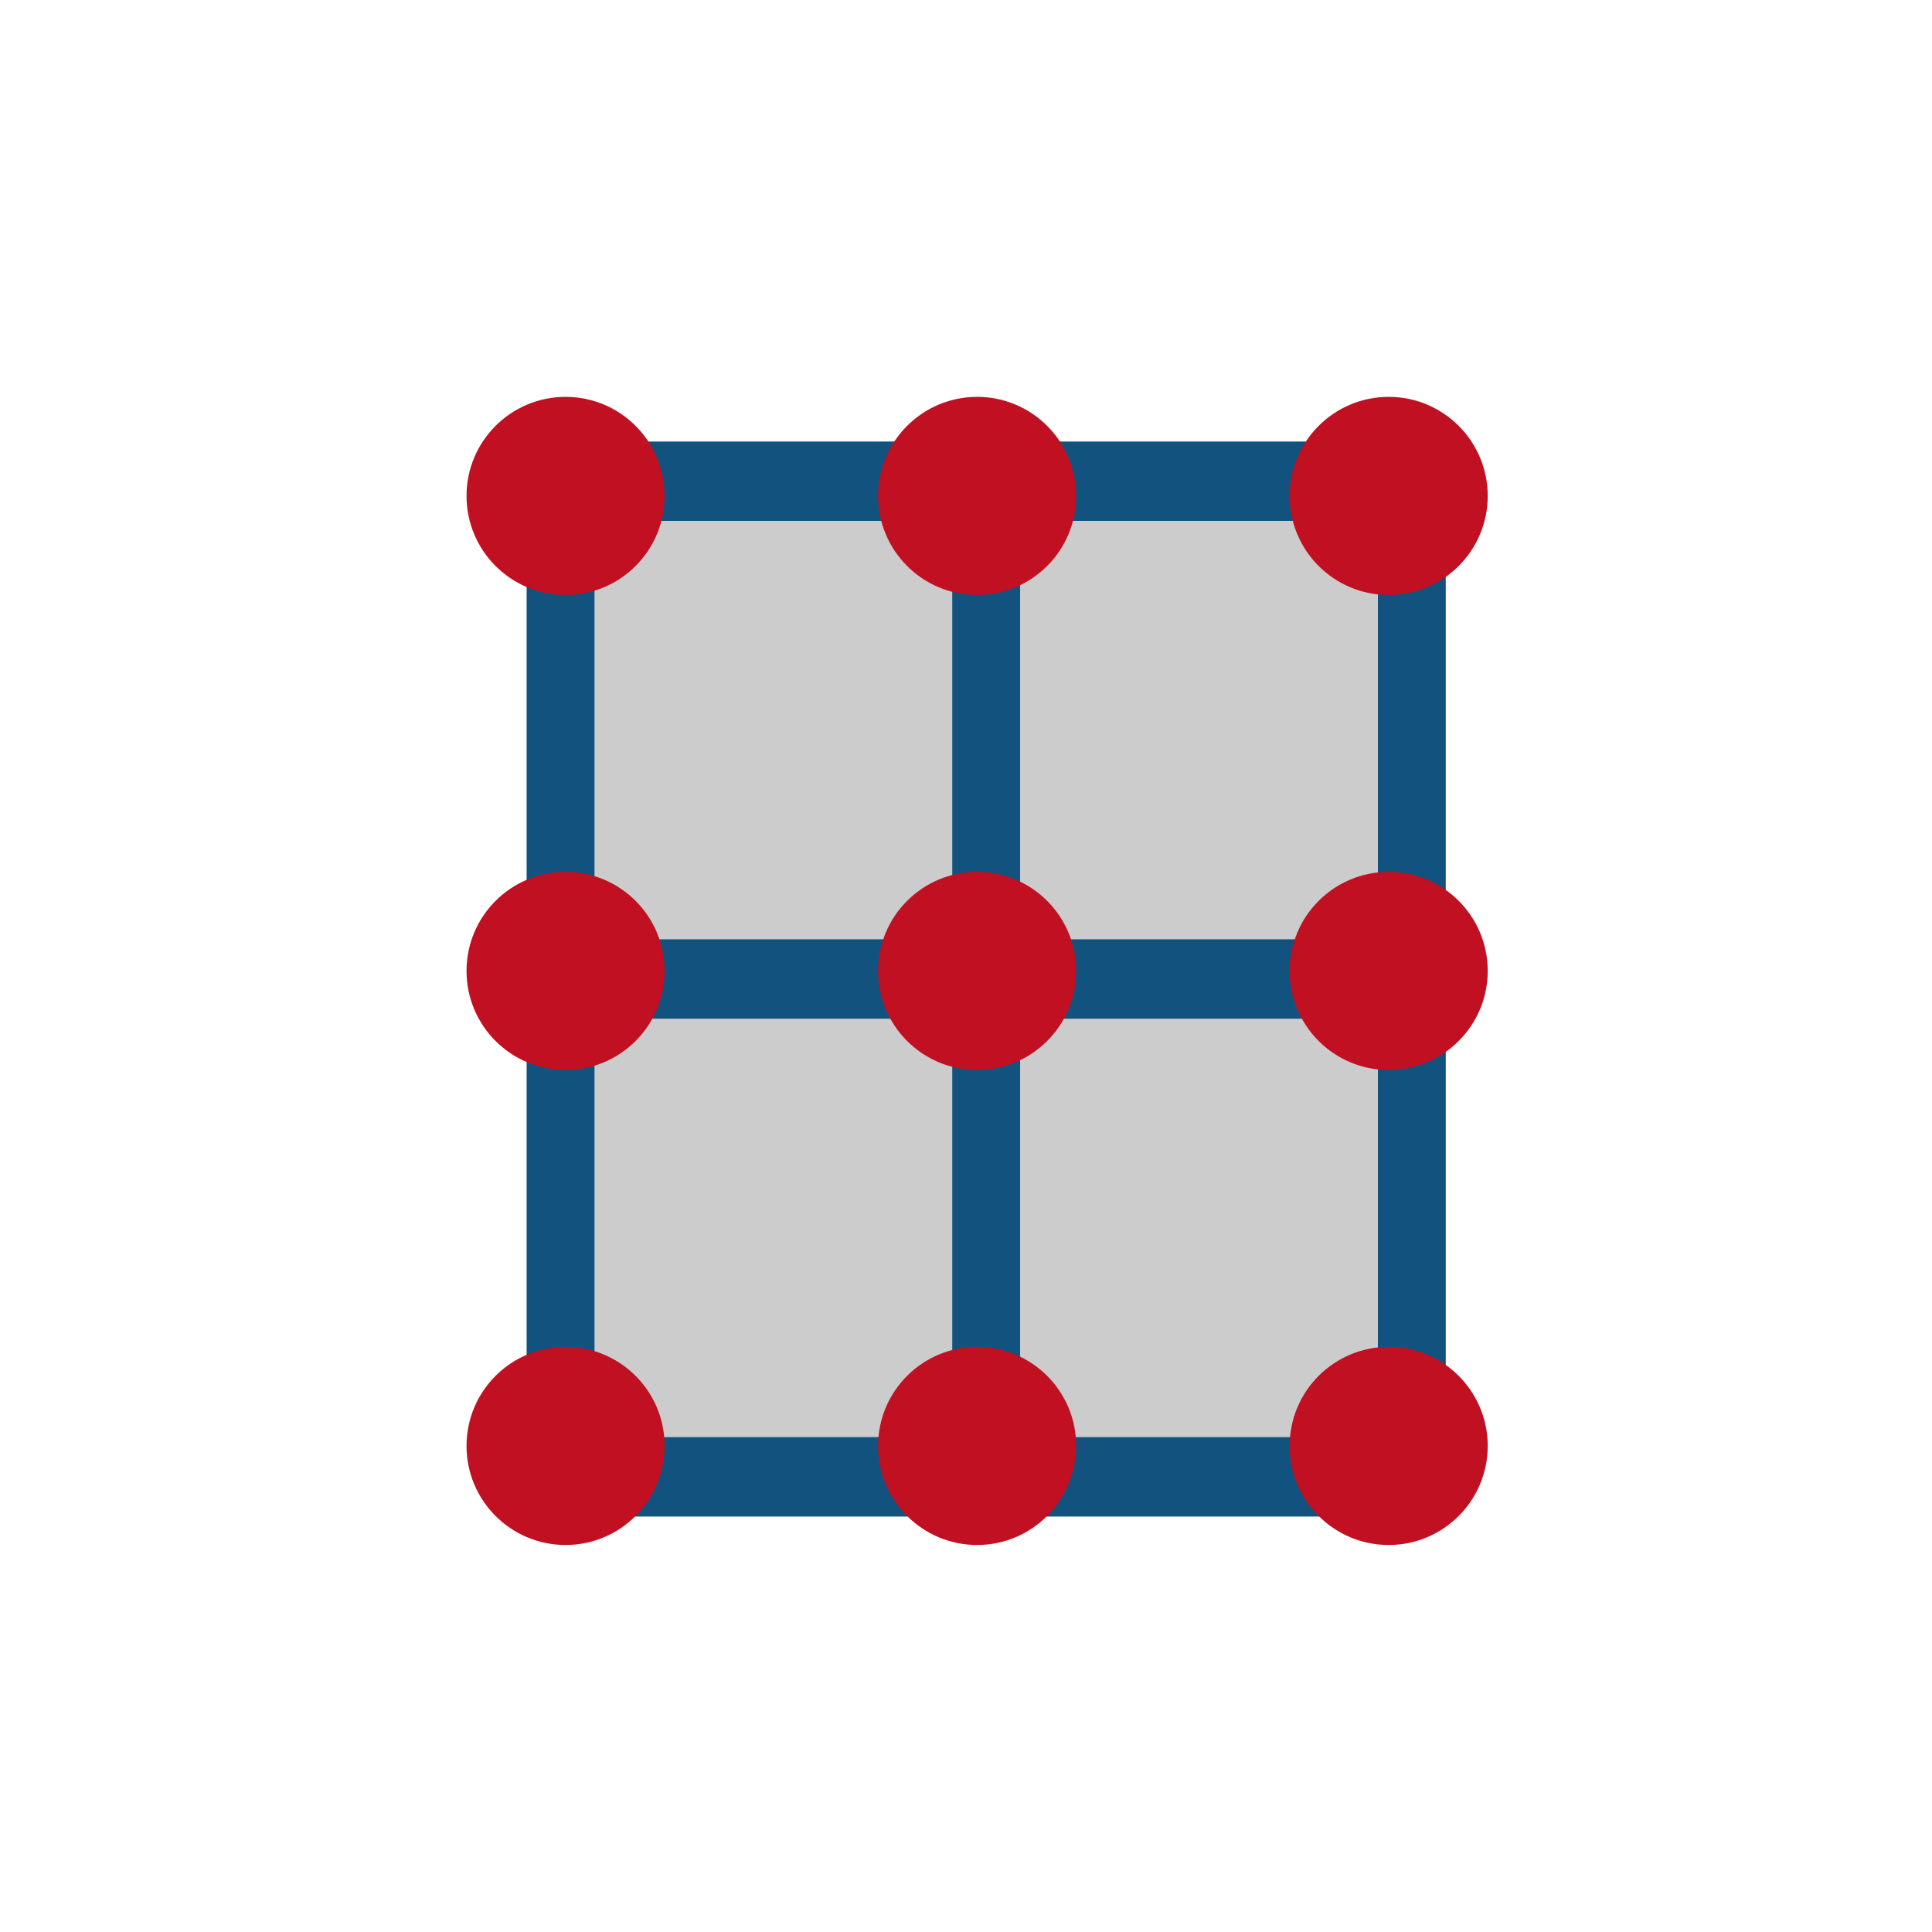
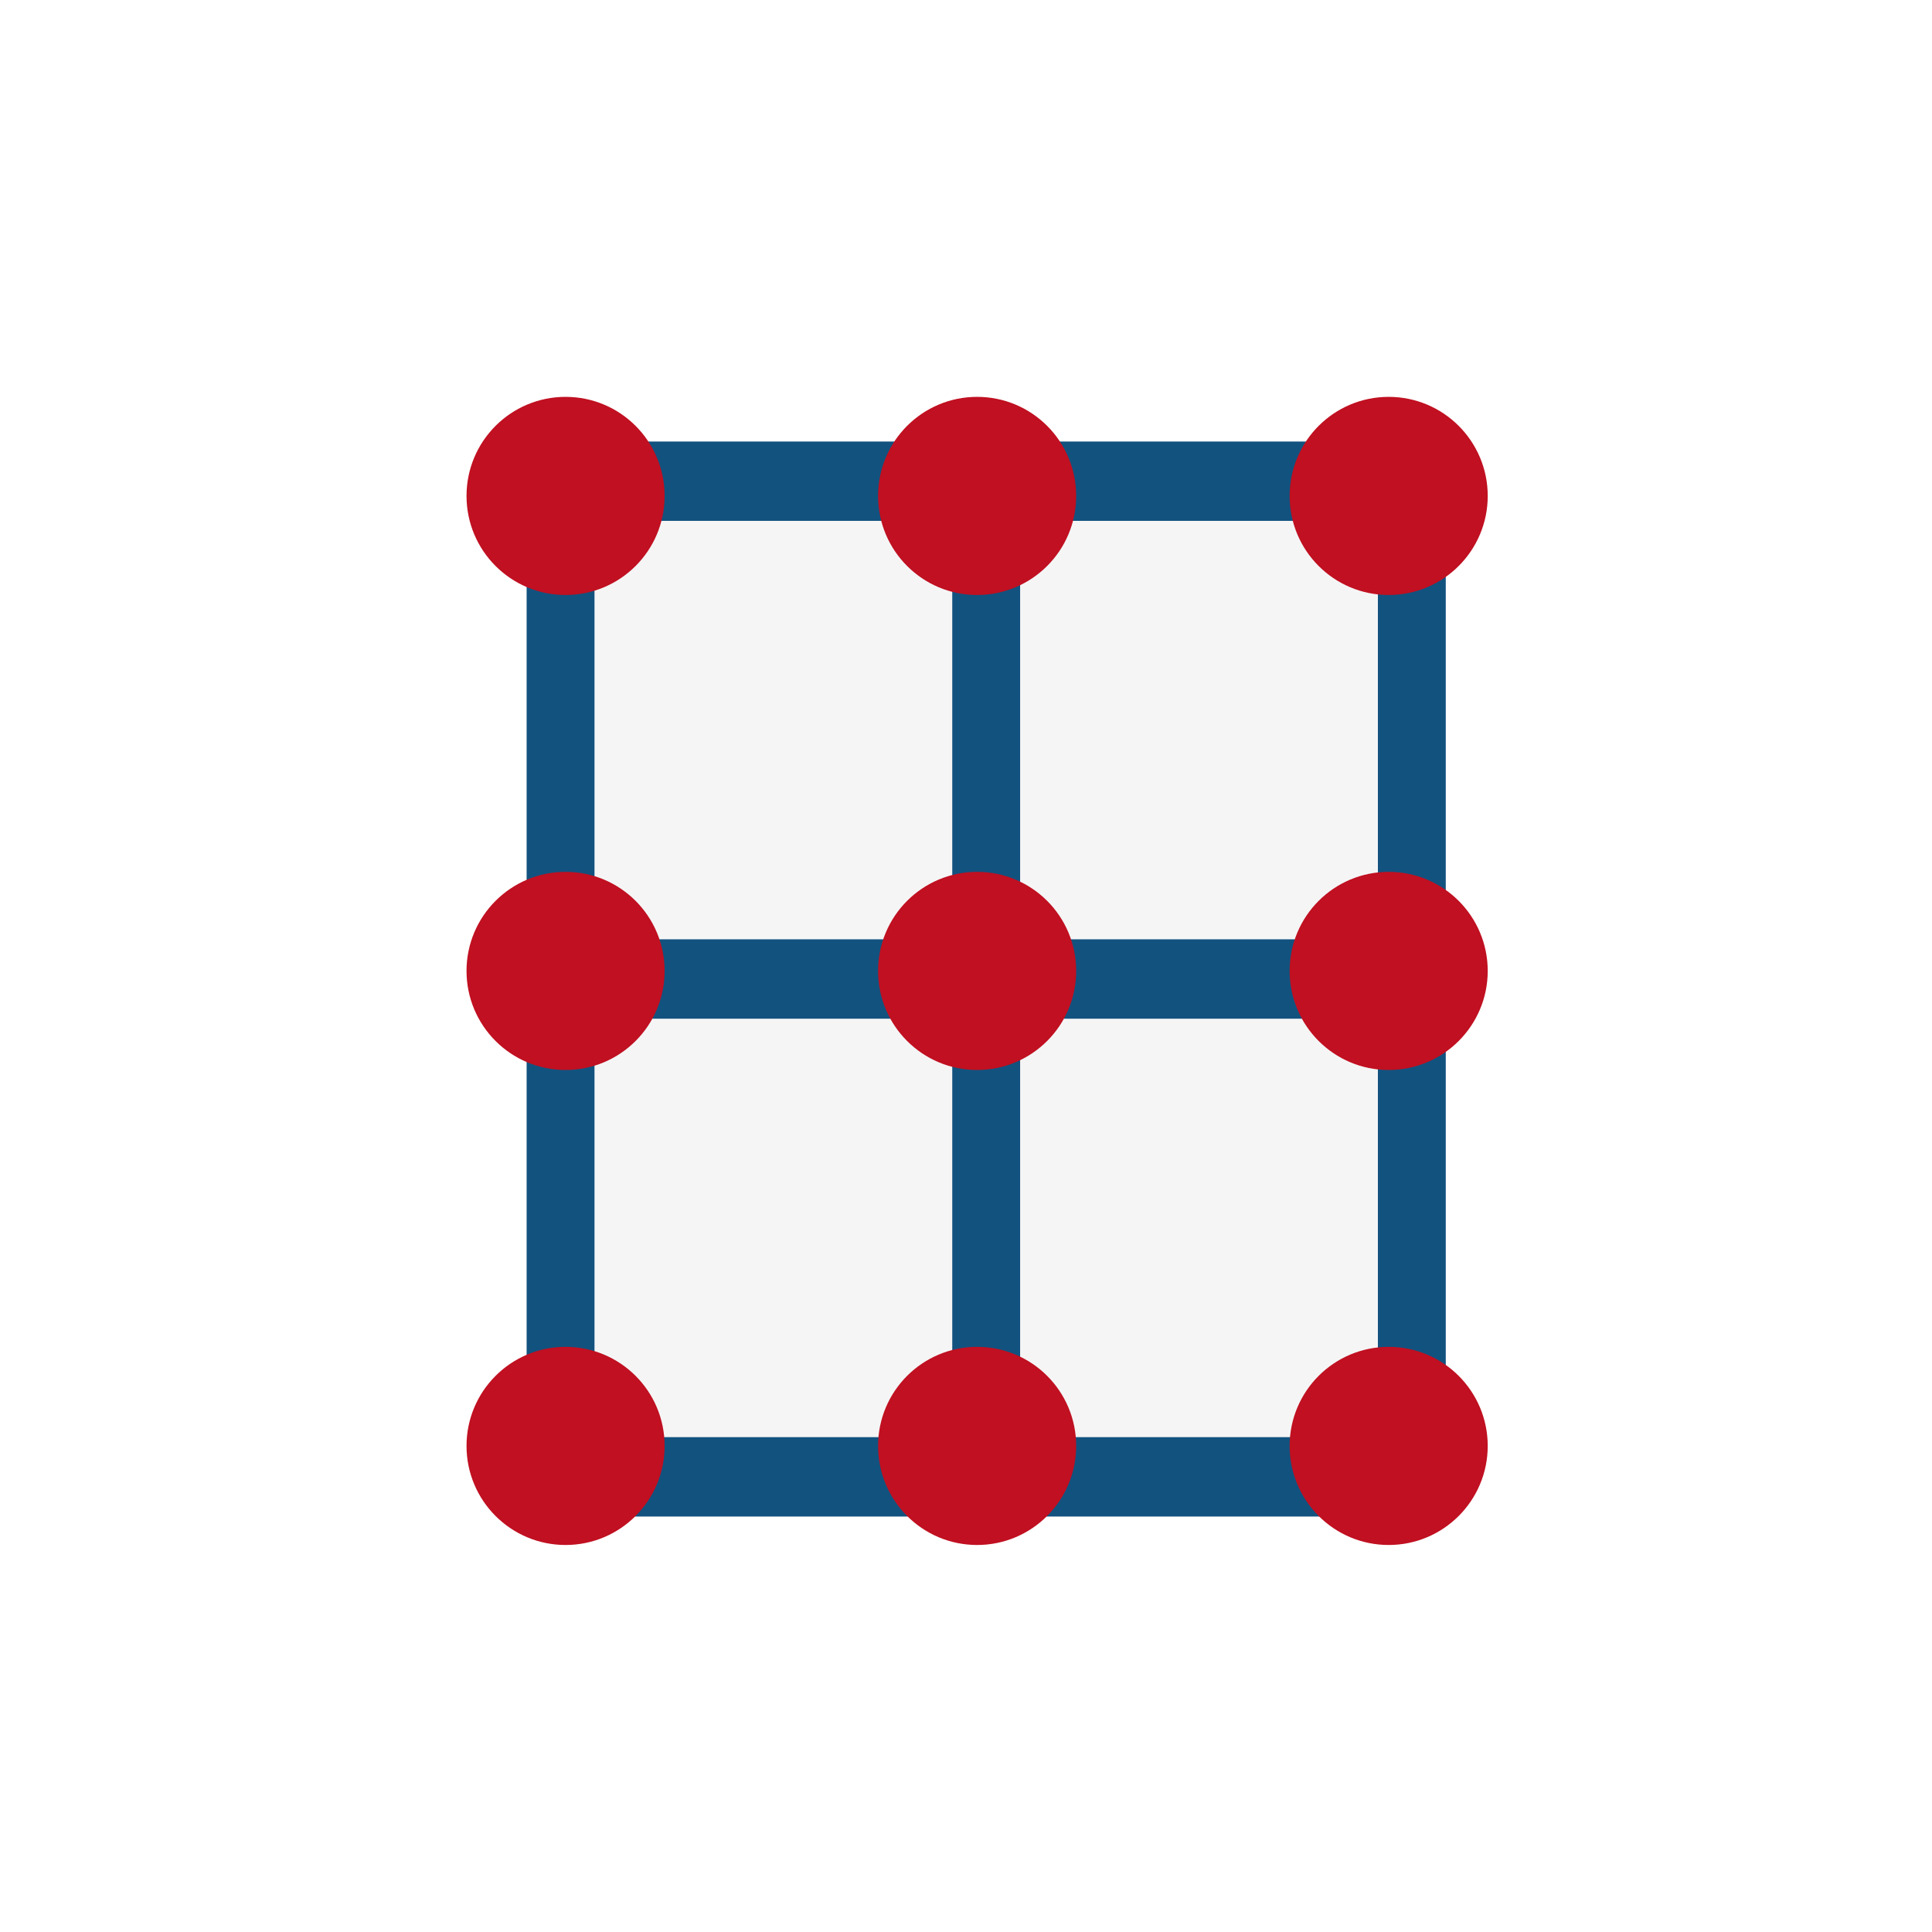
<svg xmlns="http://www.w3.org/2000/svg" version="1.1" width="76" height="76" viewBox="0 0 76.00 76.00" enable-background="new 0 0 76.00 76.00" xml:space="preserve" id="svg2">
  <defs id="defs8" />
  <g id="g4256" transform="matrix(0.7022879,0.5892895,-0.9881984,0.5705366,51.14081,-8.254262)">
-     <g id="g4231" transform="matrix(0.5320889,-0.5495781,1.077911,0.7660444,-25.34743,31.44735)" style="stroke:#12527f;fill:#cccccc">
-       <rect style="opacity:1;fill:#cccccc;fill-opacity:1;stroke:#12527f;stroke-width:2.912;stroke-linecap:square;stroke-miterlimit:4;stroke-dasharray:none;stroke-dashoffset:0;stroke-opacity:1" id="rect4208" width="36.527" height="36.527" x="21.584" y="22.549" />
-       <g id="g4227" style="fill:#cccccc;stroke:#12527f;stroke-width:4.901;stroke-miterlimit:4;stroke-dasharray:none" transform="matrix(0.5941825,0,0,0.5941825,13.38653,-30.10018)">
-         <path id="path4210" d="m 14.25,119.345 60.564,0" style="fill:#cccccc;fill-rule:evenodd;stroke:#12527f;stroke-width:4.901;stroke-linecap:butt;stroke-linejoin:miter;stroke-miterlimit:4;stroke-dasharray:none;stroke-opacity:1" />
-         <path id="path4210-2" d="m 44.533,89.063 0,60.564" style="fill:#cccccc;fill-rule:evenodd;stroke:#12527f;stroke-width:4.901;stroke-linecap:butt;stroke-linejoin:miter;stroke-miterlimit:4;stroke-dasharray:none;stroke-opacity:1" />
+     <g id="g4231" transform="matrix(0.5320889,-0.5495781,1.077911,0.7660444,-25.34743,31.44735)" style="stroke:#12527f;fill:#f5f5f5">
+       <rect style="opacity:1;fill:#f5f5f5;fill-opacity:1;stroke:#12527f;stroke-width:2.912;stroke-linecap:square;stroke-miterlimit:4;stroke-dasharray:none;stroke-dashoffset:0;stroke-opacity:1" id="rect4208" width="36.527" height="36.527" x="21.584" y="22.549" />
+       <g id="g4227" style="fill:#f5f5f5;stroke:#12527f;stroke-width:4.901;stroke-miterlimit:4;stroke-dasharray:none" transform="matrix(0.5941825,0,0,0.5941825,13.38653,-30.10018)">
+         <path id="path4210" d="m 14.25,119.345 60.564,0" style="fill:#f5f5f5;fill-rule:evenodd;stroke:#12527f;stroke-width:4.901;stroke-linecap:butt;stroke-linejoin:miter;stroke-miterlimit:4;stroke-dasharray:none;stroke-opacity:1" />
+         <path id="path4210-2" d="m 44.533,89.063 0,60.564" style="fill:#f5f5f5;fill-rule:evenodd;stroke:#12527f;stroke-width:4.901;stroke-linecap:butt;stroke-linejoin:miter;stroke-miterlimit:4;stroke-dasharray:none;stroke-opacity:1" />
      </g>
    </g>
    <g id="g4225" style="fill:#c01021">
      <g transform="translate(-0.2704698,-0.1922161)" id="g4172" style="fill:#c01021">
        <ellipse style="opacity:1;fill:#c01021;fill-opacity:1;stroke:none;stroke-width:4.058;stroke-linecap:square;stroke-miterlimit:4;stroke-dasharray:none;stroke-dashoffset:0;stroke-opacity:1" id="path4140" cx="-24.108" cy="34.571" transform="matrix(0.6955828,-0.7184459,0.8151232,0.5792877,0,0)" rx="3.251" ry="4.806" />
        <ellipse style="opacity:1;fill:#c01021;fill-opacity:1;stroke:none;stroke-width:4.058;stroke-linecap:square;stroke-miterlimit:4;stroke-dasharray:none;stroke-dashoffset:0;stroke-opacity:1" id="path4140-9" cx="-24.108" cy="57.615" rx="3.251" ry="4.806" transform="matrix(0.6955828,-0.7184459,0.8151232,0.5792877,0,0)" />
        <ellipse style="opacity:1;fill:#c01021;fill-opacity:1;stroke:none;stroke-width:4.058;stroke-linecap:square;stroke-miterlimit:4;stroke-dasharray:none;stroke-dashoffset:0;stroke-opacity:1" id="path4140-9-5" cx="-24.108" cy="80.659" rx="3.251" ry="4.806" transform="matrix(0.6955828,-0.7184459,0.8151232,0.5792877,0,0)" />
      </g>
      <g id="g4172-4" transform="translate(9.125784,-9.897314)" style="fill:#c01021">
        <ellipse style="opacity:1;fill:#c01021;fill-opacity:1;stroke:none;stroke-width:4.058;stroke-linecap:square;stroke-miterlimit:4;stroke-dasharray:none;stroke-dashoffset:0;stroke-opacity:1" id="path4140-96" cx="-24.108" cy="34.571" transform="matrix(0.6955828,-0.7184459,0.8151232,0.5792877,0,0)" rx="3.251" ry="4.806" />
        <ellipse style="opacity:1;fill:#c01021;fill-opacity:1;stroke:none;stroke-width:4.058;stroke-linecap:square;stroke-miterlimit:4;stroke-dasharray:none;stroke-dashoffset:0;stroke-opacity:1" id="path4140-9-1" cx="-24.108" cy="57.615" rx="3.251" ry="4.806" transform="matrix(0.6955828,-0.7184459,0.8151232,0.5792877,0,0)" />
        <ellipse style="opacity:1;fill:#c01021;fill-opacity:1;stroke:none;stroke-width:4.058;stroke-linecap:square;stroke-miterlimit:4;stroke-dasharray:none;stroke-dashoffset:0;stroke-opacity:1" id="path4140-9-5-0" cx="-24.108" cy="80.659" rx="3.251" ry="4.806" transform="matrix(0.6955828,-0.7184459,0.8151232,0.5792877,0,0)" />
      </g>
      <g id="g4172-4-0" transform="translate(18.52204,-19.60241)" style="fill:#c01021">
        <ellipse style="opacity:1;fill:#c01021;fill-opacity:1;stroke:none;stroke-width:4.058;stroke-linecap:square;stroke-miterlimit:4;stroke-dasharray:none;stroke-dashoffset:0;stroke-opacity:1" id="path4140-96-8" cx="-24.108" cy="34.571" transform="matrix(0.6955828,-0.7184459,0.8151232,0.5792877,0,0)" rx="3.251" ry="4.806" />
        <ellipse style="opacity:1;fill:#c01021;fill-opacity:1;stroke:none;stroke-width:4.058;stroke-linecap:square;stroke-miterlimit:4;stroke-dasharray:none;stroke-dashoffset:0;stroke-opacity:1" id="path4140-9-1-0" cx="-24.108" cy="57.615" rx="3.251" ry="4.806" transform="matrix(0.6955828,-0.7184459,0.8151232,0.5792877,0,0)" />
        <ellipse style="opacity:1;fill:#c01021;fill-opacity:1;stroke:none;stroke-width:4.058;stroke-linecap:square;stroke-miterlimit:4;stroke-dasharray:none;stroke-dashoffset:0;stroke-opacity:1" id="path4140-9-5-0-6" cx="-24.108" cy="80.659" rx="3.251" ry="4.806" transform="matrix(0.6955828,-0.7184459,0.8151232,0.5792877,0,0)" />
      </g>
    </g>
  </g>
</svg>
